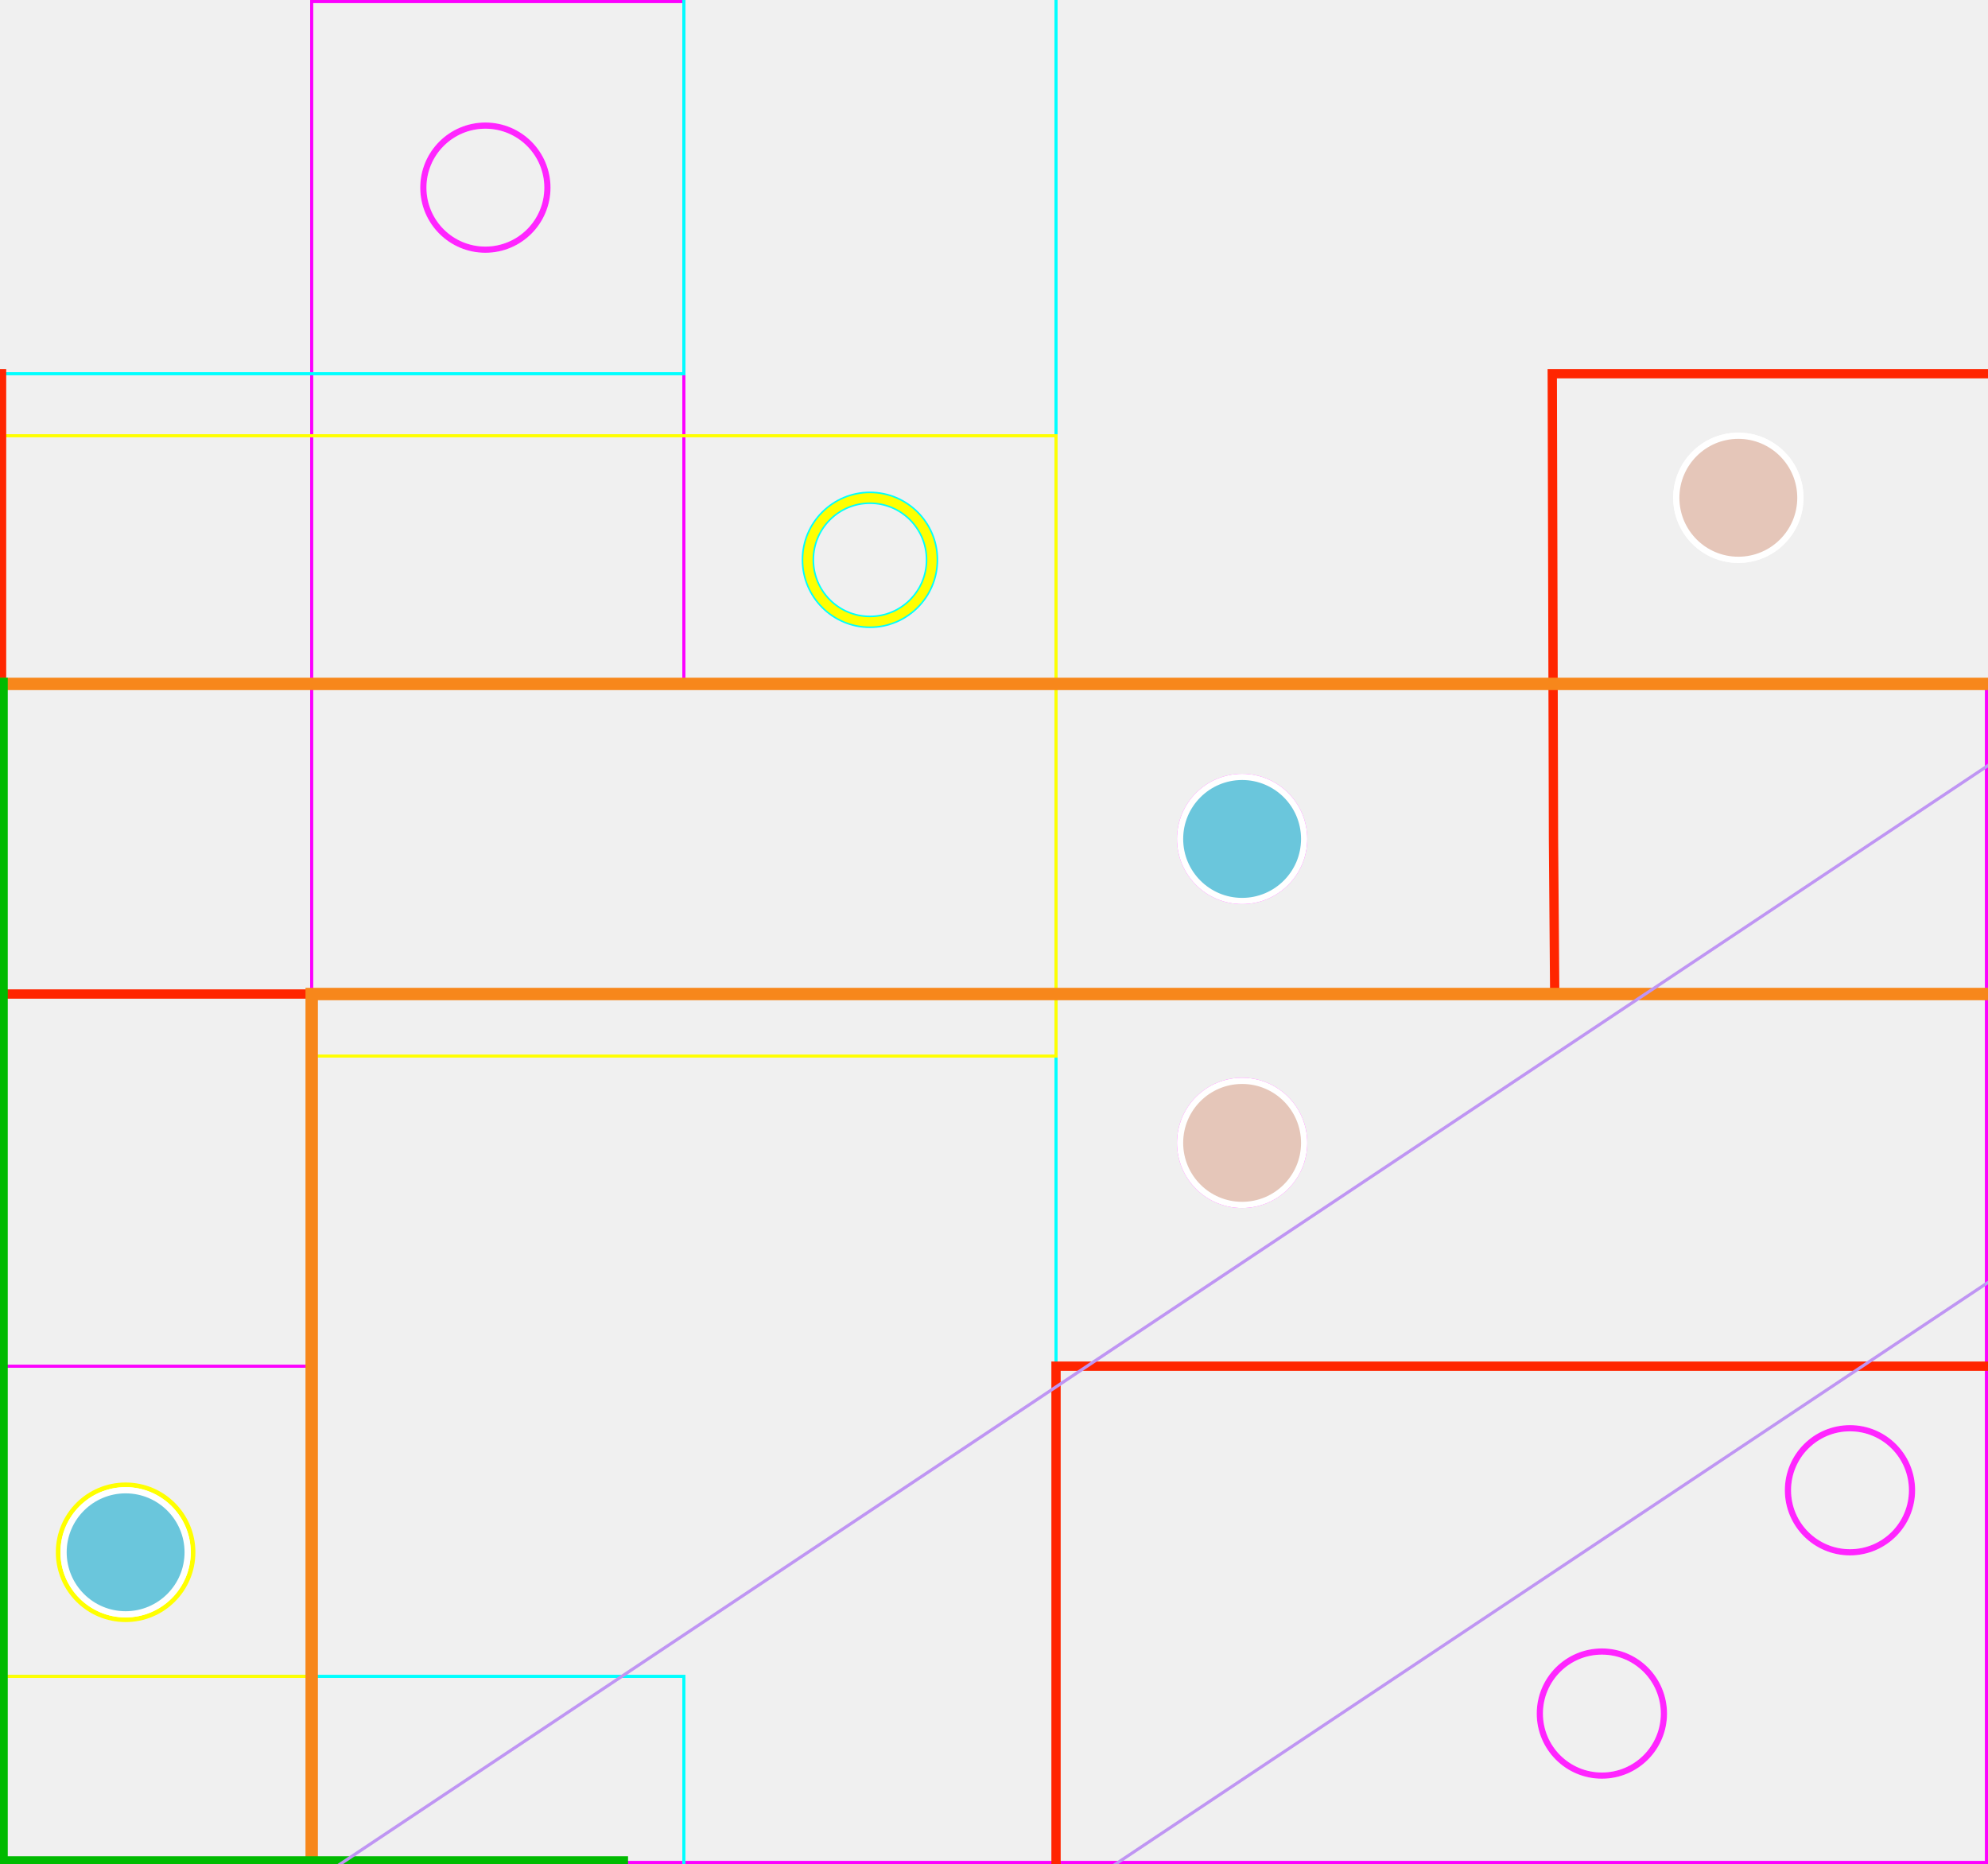
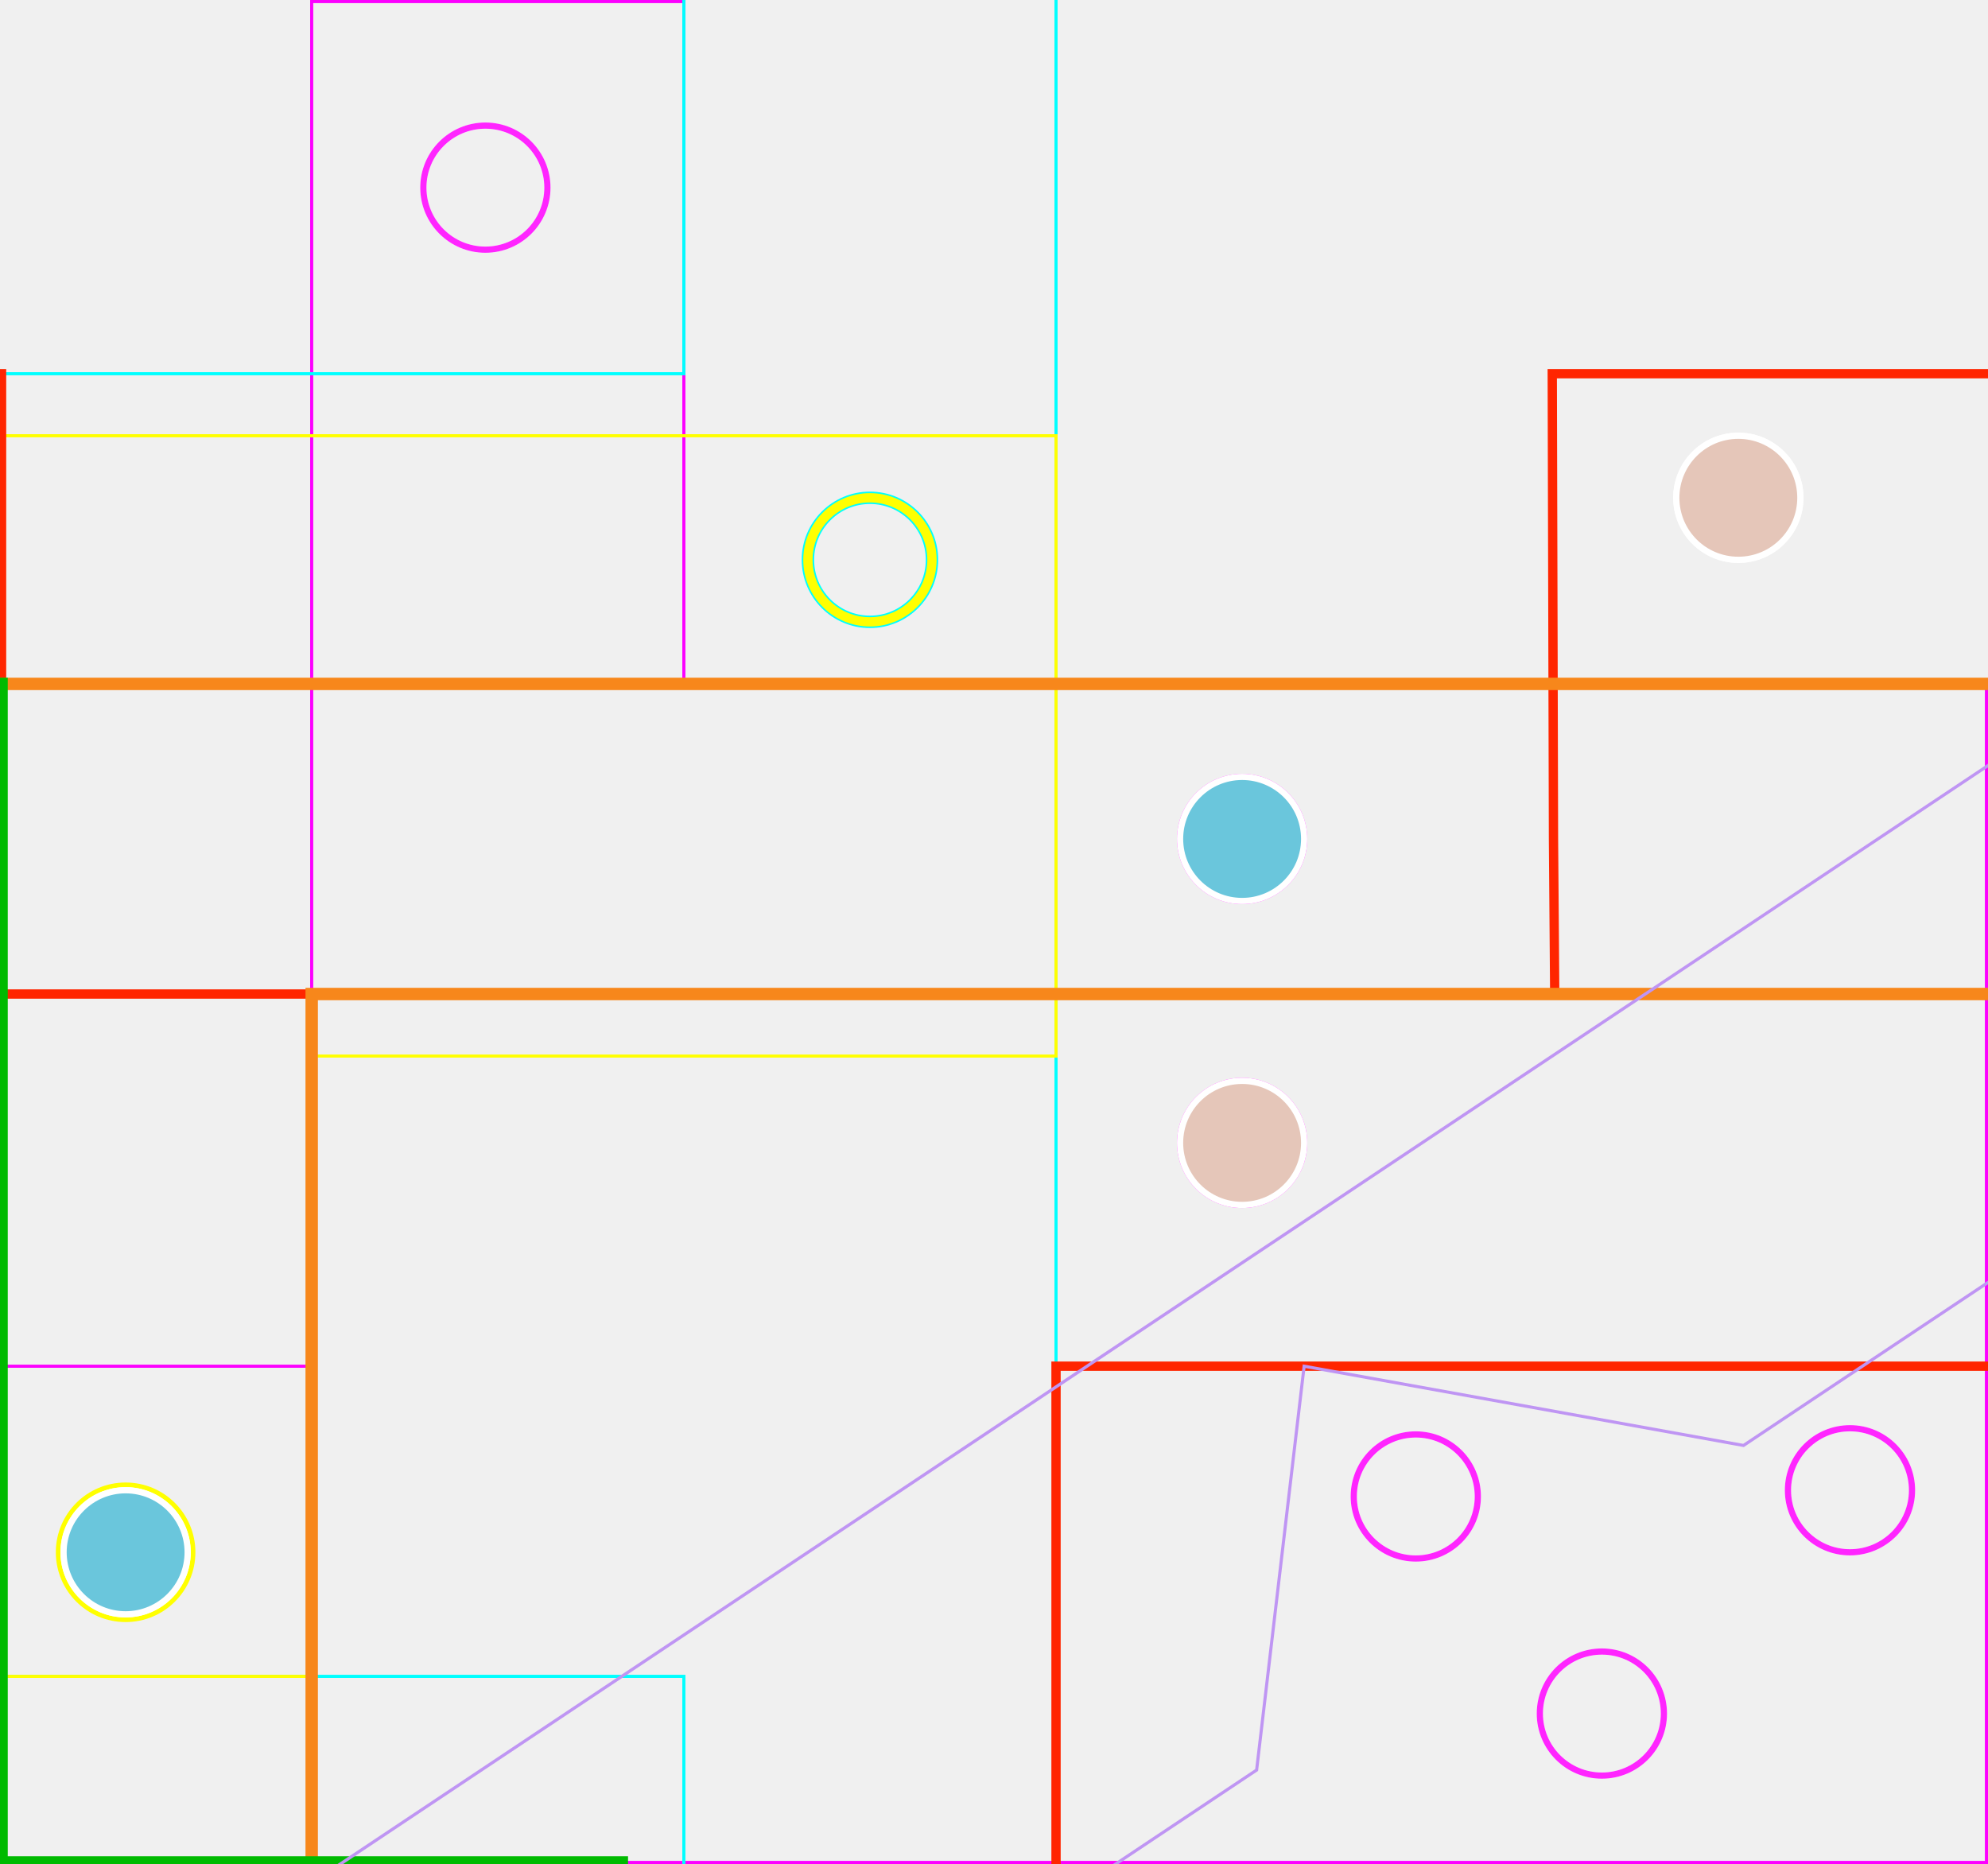
<svg xmlns="http://www.w3.org/2000/svg" width="641" height="601" viewBox="0 0 169.598 159.015" version="1.1" id="svg5">
  <defs id="defs2" />
  <g id="g1320" style="display:inline" transform="translate(-185.2083,-42.33333)">
    <circle style="display:inline;fill:none;stroke:#ffffff;stroke-width:0.529;stroke-linejoin:round;stroke-miterlimit:4;stroke-dasharray:none;stroke-opacity:1;stop-color:#000000" id="path1131-1-63" cx="195.924" cy="174.757" r="5.292" nom="Vi(c)e organique" pieceId="VO1" />
    <circle style="display:inline;fill:none;stroke:#ffffff;stroke-width:0.529;stroke-linejoin:round;stroke-miterlimit:4;stroke-dasharray:none;stroke-opacity:1;stop-color:#000000" id="path1131-1-63-51" cx="222.382" cy="217.091" nom="Traité - Déclaration relative au design et à la visualisation des données" pieceId="Traite1" r="5.292" />
    <circle style="display:inline;fill:none;stroke:#ffffff;stroke-width:0.529;stroke-linejoin:round;stroke-miterlimit:4;stroke-dasharray:none;stroke-opacity:1;stop-color:#000000" id="path1131-1-63-18" cx="164.174" cy="116.549" r="5.292" nom="Microcosmogramme des forces contraires" pieceId="Microco2" />
    <circle style="display:inline;fill:none;stroke:#ffffff;stroke-width:0.529;stroke-linejoin:round;stroke-miterlimit:4;stroke-dasharray:none;stroke-opacity:1;stop-color:#000000" id="path1131-1-63-46" cx="376.37" cy="114.961" r="5.292" nom="Traité - Déclaration relative au désenvoûtement de la finance [...]" pieceId="TraiteDLF4" />
    <circle style="display:inline;fill:none;stroke:#ffffff;stroke-width:0.529;stroke-linejoin:round;stroke-miterlimit:4;stroke-dasharray:none;stroke-opacity:1;stop-color:#000000" id="path1131-1-63-95" cx="164.174" cy="195.924" r="5.292" nom="Atelier Potions" pieceId="Potion4" />
    <circle style="display:inline;fill:none;stroke:#ffffff;stroke-width:0.529;stroke-linejoin:round;stroke-miterlimit:4;stroke-dasharray:none;stroke-opacity:1;stop-color:#000000" id="path1131-1-63-25" cx="42.466" cy="143.007" r="5.292" nom="Alchimie brassicole" pieceId="AlchBrass3" />
    <circle style="display:inline;fill:none;stroke:#ffffff;stroke-width:0.529;stroke-linejoin:round;stroke-miterlimit:4;stroke-dasharray:none;stroke-opacity:1;stop-color:#000000" id="path1131-1-63-45" cx="84.799" cy="105.966" r="5.292" nom="Cabinet de curiosités" pieceId="Cabinet4" />
    <circle style="display:inline;fill:none;stroke:#ffffff;stroke-width:0.529;stroke-linejoin:round;stroke-miterlimit:4;stroke-dasharray:none;stroke-opacity:1;stop-color:#000000" id="path1131-1-63-64" cx="84.799" cy="143.007" r="5.292" nom="Rituels de désenvoûtement de la finance" pieceId="Rituel3" />
    <circle style="display:inline;fill:none;stroke:#ffffff;stroke-width:0.529;stroke-linejoin:round;stroke-miterlimit:4;stroke-dasharray:none;stroke-opacity:1;stop-color:#000000" id="path1131-1-63-8" cx="333.507" cy="84.799" r="5.292" nom="Manifeste Désorceler la finance" pieceId="Manif4" />
    <circle style="display:inline;fill:none;stroke:#ffffff;stroke-width:0.529;stroke-linejoin:round;stroke-miterlimit:4;stroke-dasharray:none;stroke-opacity:1;stop-color:#000000" id="path1131-1-63-3" cx="343.032" cy="169.466" r="5.292" nom="Cartomancie – La bonne aventure" pieceId="CartoData1" />
+     <circle style="display:inline;fill:none;stroke:#ffffff;stroke-width:0.529;stroke-linejoin:round;stroke-miterlimit:4;stroke-dasharray:none;stroke-opacity:1;stop-color:#000000" id="path1131-1-63-3-8" cx="305.991" cy="169.995" r="5.292" nom="Fragrance budgétaire" pieceId="Budget1" />
    <circle style="display:inline;fill:none;stroke:#ffffff;stroke-width:0.529;stroke-linejoin:round;stroke-miterlimit:4;stroke-dasharray:none;stroke-opacity:1;stop-color:#000000" id="path1131-1-63-9" cx="164.174" cy="248.841" r="5.292" nom="Cartomancie – Ré-ouvrir les horizons" pieceId="Carto4" />
    <circle style="display:inline;fill:none;stroke:#ffffff;stroke-width:0.529;stroke-linejoin:round;stroke-miterlimit:4;stroke-dasharray:none;stroke-opacity:1;stop-color:#000000" id="path1131-1-63-19" cx="164.174" cy="222.382" r="5.292" nom="Glossaire de la finance et de la sorcellerie" pieceId="Gloss4" />
    <circle style="display:inline;fill:none;stroke:#ffffff;stroke-width:0.529;stroke-linejoin:round;stroke-miterlimit:4;stroke-dasharray:none;stroke-opacity:1;stop-color:#000000" id="path1131-1-63-6" cx="259.424" cy="31.882" r="5.292" nom="Études pour Vi(c)e organique" pieceId="Cells2" />
    <circle style="display:inline;fill:none;stroke:#ffffff;stroke-width:0.529;stroke-linejoin:round;stroke-miterlimit:4;stroke-dasharray:none;stroke-opacity:1;stop-color:#000000" id="path1131-1-63-1" cx="259.424" cy="232.966" r="5.292" nom="Img d’éco #2" pieceId="ImgDeco2-4" />
    <circle style="display:inline;fill:none;stroke:#ffffff;stroke-width:0.529;stroke-linejoin:round;stroke-miterlimit:4;stroke-dasharray:none;stroke-opacity:1;stop-color:#000000" id="path1131-1-63-79" cx="164.174" cy="90.091" r="5.292" nom="Img d’éco #1" pieceId="ImgDeco1-2" />
    <circle style="display:inline;fill:none;stroke:#ffffff;stroke-width:0.529;stroke-linejoin:round;stroke-miterlimit:4;stroke-dasharray:none;stroke-opacity:1;stop-color:#000000" id="path1131-1-63-01" cx="132.424" cy="169.466" r="5.292" nom="Quel lobbyiste es-tu ?" pieceId="QuelLobby2" />
    <circle style="display:inline;fill:none;stroke:#ffffff;stroke-width:0.529;stroke-linejoin:round;stroke-miterlimit:4;stroke-dasharray:none;stroke-opacity:1;stop-color:#000000" id="path1131-1-63-2" cx="116.549" cy="58.341" r="5.292" nom="Explore the lobby network in finance and climate" pieceId="Explore2" />
    <circle style="display:inline;fill:none;stroke:#ffffff;stroke-width:0.529;stroke-linejoin:round;stroke-miterlimit:4;stroke-dasharray:none;stroke-opacity:1;stop-color:#000000" id="path1131-1-63-0" cx="291.174" cy="139.832" r="5.292" nom="Topographie d'une crise" pieceId="Topo1" />
    <circle style="display:inline;fill:none;stroke:#ffffff;stroke-width:0.529;stroke-linejoin:round;stroke-miterlimit:4;stroke-dasharray:none;stroke-opacity:1;stop-color:#000000" id="path1131-1-63-4" cx="321.866" cy="188.516" r="5.292" nom="Winners and losers in the financial crisis" pieceId="WinLose1" />
    <circle style="display:inline;fill:none;stroke:#ffffff;stroke-width:0.529;stroke-linejoin:round;stroke-miterlimit:4;stroke-dasharray:none;stroke-opacity:1;stop-color:#000000" id="path1131-1-63-7" cx="259.424" cy="90.091" r="5.292" nom="Radiologie" pieceId="Radiolo1" />
    <circle style="display:inline;fill:none;stroke:#ffffff;stroke-width:0.529;stroke-linejoin:round;stroke-miterlimit:4;stroke-dasharray:none;stroke-opacity:1;stop-color:#000000" id="path1131-1-63-7-5" cx="291.174" cy="113.903" r="5.292" nom="Économie de l’art : cartographie d’une collection" pieceId="EcoArt1" />
    <circle style="display:inline;fill:none;stroke:#ffffff;stroke-width:0.529;stroke-linejoin:round;stroke-miterlimit:4;stroke-dasharray:none;stroke-opacity:1;stop-color:#000000" id="path1131-1-63-5" cx="226.616" cy="58.341" r="5.292" nom="D'où vient la visualisation de données ?" pieceId="DVVD1" />
  </g>
  <g id="layer1" style="display:inline" transform="translate(-185.2083,-42.33333)">
    <circle style="display:inline;fill:none;stroke:#ff25ff;stroke-width:0.529;stroke-linejoin:round;stroke-miterlimit:4;stroke-dasharray:none;stroke-opacity:1;stop-color:#000000" id="path1131-1-63-33" cx="195.924" cy="174.757" r="5.292" nom="Vi(c)e organique" pieceId="VO1" />
    <circle style="display:inline;fill:none;stroke:#ff25ff;stroke-width:0.529;stroke-linejoin:round;stroke-miterlimit:4;stroke-dasharray:none;stroke-opacity:1;stop-color:#000000" id="path1131-1-63-3-9" cx="343.032" cy="169.466" r="5.292" nom="La bonne aventure – le jeu de data-divination" pieceId="CartoData1" />
+     <circle style="display:inline;fill:none;stroke:#ff25ff;stroke-width:0.529;stroke-linejoin:round;stroke-miterlimit:4;stroke-dasharray:none;stroke-opacity:1;stop-color:#000000" id="path1131-1-63-3-9-9" cx="305.991" cy="169.995" r="5.292" nom="Fragrance budgétaire" pieceId="Budget1" />
    <circle style="display:inline;fill:none;stroke:#ff25ff;stroke-width:0.529;stroke-linejoin:round;stroke-miterlimit:4;stroke-dasharray:none;stroke-opacity:1;stop-color:#000000" id="path1131-1-63-0-8" cx="291.174" cy="139.832" r="5.292" nom="Topographie d'une crise" pieceId="Topo1" />
    <circle style="display:inline;fill:none;stroke:#ff25ff;stroke-width:0.529;stroke-linejoin:round;stroke-miterlimit:4;stroke-dasharray:none;stroke-opacity:1;stop-color:#000000" id="path1131-1-63-4-7" cx="321.866" cy="188.516" r="5.292" nom="Winners and losers in the financial crisis" pieceId="WinLose1" />
    <circle style="display:inline;fill:none;stroke:#ff25ff;stroke-width:0.529;stroke-linejoin:round;stroke-miterlimit:4;stroke-dasharray:none;stroke-opacity:1;stop-color:#000000" id="path1131-1-63-7-5-4" cx="291.174" cy="113.903" r="5.292" nom="Économie de l’art : cartographie d’une collection" pieceId="EcoArt1" />
    <circle style="display:inline;fill:none;stroke:#ff25ff;stroke-width:0.529;stroke-linejoin:round;stroke-miterlimit:4;stroke-dasharray:none;stroke-opacity:1;stop-color:#000000" id="path1131-1-63-5-1" cx="226.616" cy="58.341" r="5.292" nom="D'où vient la visualisation de données ?" pieceId="DVVD1" />
    <path style="display:inline;fill:none;stroke:#fc00ff;stroke-width:0.265px;stroke-linecap:butt;stroke-linejoin:miter;stroke-opacity:1" d="m 185.341,201.216 169.333,1e-5 V 100.674 l -111.125,-10e-6 V 42.466 h -31.75 l 1e-5,116.417 h -26.458 z" salle="Visualisation studies" id="Expo1" />
  </g>
  <g id="layer2" style="display:inline" transform="translate(-185.2083,-42.33333)">
    <circle style="display:inline;fill:none;stroke:#00ffff;stroke-width:1.058;stroke-linejoin:round;stroke-miterlimit:4;stroke-dasharray:none;stroke-opacity:1;stop-color:#000000" id="path1131-1-63-13" cx="195.924" cy="174.757" r="5.292" nom="Vi(c)e organique" pieceId="VO2" />
    <circle style="display:inline;fill:none;stroke:#00ffff;stroke-width:1.058;stroke-linejoin:round;stroke-miterlimit:4;stroke-dasharray:none;stroke-opacity:1;stop-color:#000000" id="path1131-1-63-18-7" cx="164.174" cy="116.549" r="5.292" nom="Microcosmogramme des forces contraires" pieceId="Microco2" />
    <circle style="display:inline;fill:none;stroke:#00ffff;stroke-width:1.058;stroke-linejoin:round;stroke-miterlimit:4;stroke-dasharray:none;stroke-opacity:1;stop-color:#000000" id="path1131-1-63-6-4" cx="259.424" cy="31.882" r="5.292" nom="Études pour Vi(c)e organique" pieceId="Cells2" />
    <circle style="display:inline;fill:none;stroke:#00ffff;stroke-width:1.058;stroke-linejoin:round;stroke-miterlimit:4;stroke-dasharray:none;stroke-opacity:1;stop-color:#000000" id="path1131-1-63-79-8" cx="164.174" cy="90.091" r="5.292" nom="Img d’éco #1" pieceId="ImgDeco1-2" />
    <circle style="display:inline;fill:none;stroke:#00ffff;stroke-width:1.058;stroke-linejoin:round;stroke-miterlimit:4;stroke-dasharray:none;stroke-opacity:1;stop-color:#000000" id="path1131-1-63-01-4" cx="132.424" cy="169.466" r="5.292" nom="Quel lobbyiste es-tu ?" pieceId="QuelLobby2" />
    <circle style="display:inline;fill:none;stroke:#00ffff;stroke-width:1.058;stroke-linejoin:round;stroke-miterlimit:4;stroke-dasharray:none;stroke-opacity:1;stop-color:#000000" id="path1131-1-63-2-9" cx="116.549" cy="58.341" r="5.292" nom="Explore the lobby network in finance and climate" pieceId="Explore2" />
    <circle style="display:inline;fill:none;stroke:#00ffff;stroke-width:1.058;stroke-linejoin:round;stroke-miterlimit:4;stroke-dasharray:none;stroke-opacity:1;stop-color:#000000" id="path1131-1-63-7-1" cx="259.424" cy="90.091" r="5.292" nom="Radiologie" pieceId="Radiolo2" />
    <path style="fill:none;stroke:#00ffff;stroke-width:0.265px;stroke-linecap:butt;stroke-linejoin:miter;stroke-opacity:1" d="m 100.674,185.341 h 142.875 v 63.5 h 31.75 l 10e-6,-232.833 h -31.75 v 58.208 h -111.125 v -31.75 l -31.75,-4e-6 z" id="Expo2" salle="Chercher du regard et trouver par la main" />
    <circle style="display:inline;fill:#e5c6b9;fill-opacity:1;stroke:#ffffff;stroke-width:0.529;stroke-linejoin:round;stroke-miterlimit:4;stroke-dasharray:none;stroke-opacity:1;stop-color:#000000" id="path1131-1-63-1-1-7" cx="259.424" cy="232.966" r="5.292" nom="Img d’éco #2 et #3" pieceId="ImgDeco2-2" />
  </g>
  <g id="layer3" style="display:inline" transform="translate(-185.2083,-42.33333)">
    <circle style="display:inline;fill:none;stroke:#ffff00;stroke-width:1.323;stroke-linejoin:round;stroke-miterlimit:4;stroke-dasharray:none;stroke-opacity:1;stop-color:#000000" id="path1131-1-63-48" cx="195.924" cy="174.757" r="5.292" nom="Vi(c)e organique" pieceId="VO3" />
    <circle style="display:inline;fill:none;stroke:#ffff00;stroke-width:0.794;stroke-linejoin:round;stroke-miterlimit:4;stroke-dasharray:none;stroke-opacity:1;stop-color:#000000" id="path1131-1-63-7-7" cx="259.424" cy="90.091" r="5.292" nom="Radiologie" pieceId="Radiolo3" />
    <circle style="display:inline;fill:none;stroke:#ffff00;stroke-width:1.323;stroke-linejoin:round;stroke-miterlimit:4;stroke-dasharray:none;stroke-opacity:1;stop-color:#000000" id="path1131-1-63-18-1" cx="164.174" cy="116.549" r="5.292" nom="Microcosmogramme des forces contraires" pieceId="Microco3" />
    <circle style="display:inline;fill:none;stroke:#ffff00;stroke-width:1.323;stroke-linejoin:round;stroke-miterlimit:4;stroke-dasharray:none;stroke-opacity:1;stop-color:#000000" id="path1131-1-63-25-3" cx="42.466" cy="143.007" r="5.292" nom="Alchimie brassicole" pieceId="AlchBrass3" />
    <circle style="display:inline;fill:none;stroke:#ffff00;stroke-width:1.323;stroke-linejoin:round;stroke-miterlimit:4;stroke-dasharray:none;stroke-opacity:1;stop-color:#000000" id="path1131-1-63-64-6" cx="84.799" cy="143.007" r="5.292" nom="Rituels de désenvoûtement de la finance" pieceId="Rituel3" />
    <circle style="display:inline;fill:none;stroke:#ffff00;stroke-width:1.323;stroke-linejoin:round;stroke-miterlimit:4;stroke-dasharray:none;stroke-opacity:1;stop-color:#000000" id="path1131-1-63-01-5" cx="132.424" cy="169.466" r="5.292" nom="Quel lobbyiste es-tu ?" pieceId="QuelLobby3" />
    <circle style="display:inline;fill:none;stroke:#ffff00;stroke-width:1.323;stroke-linejoin:round;stroke-miterlimit:4;stroke-dasharray:none;stroke-opacity:1;stop-color:#000000" id="path1131-1-63-2-92" cx="116.549" cy="58.341" r="5.292" nom="Explore the lobby network in finance and climate" pieceId="Explore3" />
    <path style="fill:none;stroke:#ffff00;stroke-width:0.265;stroke-linecap:butt;stroke-linejoin:miter;stroke-miterlimit:4;stroke-dasharray:none;stroke-opacity:1" d="M 26.591,185.341 H 211.799 v -52.917 h 63.5 V 79.507 h -89.958 l 0.115,21.167 h -53.032 V 42.466 h -31.75 V 127.132 H 26.591 Z" id="Expo3" salle="Réseaux et formes du liable" />
  </g>
  <g id="layer4" style="display:inline" transform="translate(-185.2083,-42.33333)">
    <circle style="display:inline;fill:#e5c6b9;fill-opacity:1;stroke:#ffffff;stroke-width:0.529;stroke-linejoin:round;stroke-miterlimit:4;stroke-dasharray:none;stroke-opacity:1;stop-color:#000000" id="path1131-1-63-72" cx="195.924" cy="174.757" r="5.292" nom="Vi(c)e organique" pieceId="VO4" />
    <circle style="display:inline;fill:#e5c6b9;fill-opacity:1;stroke:#ffffff;stroke-width:0.529;stroke-linejoin:round;stroke-miterlimit:4;stroke-dasharray:none;stroke-opacity:1;stop-color:#000000" id="path1131-1-63-51-5" cx="222.382" cy="217.091" nom="Traité - Déclaration relative au design et à la visualisation des données" pieceId="Traite1-4" r="5.292" />
    <circle style="display:inline;fill:#e5c6b9;fill-opacity:1;stroke:#ffffff;stroke-width:0.529;stroke-linejoin:round;stroke-miterlimit:4;stroke-dasharray:none;stroke-opacity:1;stop-color:#000000" id="path1131-1-63-18-8" cx="164.174" cy="116.549" r="5.292" nom="Microcosmogramme des forces contraires" pieceId="Microco4" />
    <circle style="display:inline;fill:#e5c6b9;fill-opacity:1;stroke:#ffffff;stroke-width:0.529;stroke-linejoin:round;stroke-miterlimit:4;stroke-dasharray:none;stroke-opacity:1;stop-color:#000000" id="path1131-1-63-46-1" cx="376.37" cy="114.961" r="5.292" nom="Traité - Déclaration relative au désenvoûtement de la finance [...]" pieceId="TraiteDLF4" />
    <circle style="display:inline;fill:#e5c6b9;fill-opacity:1;stroke:#ffffff;stroke-width:0.529;stroke-linejoin:round;stroke-miterlimit:4;stroke-dasharray:none;stroke-opacity:1;stop-color:#000000" id="path1131-1-63-95-7" cx="164.174" cy="195.924" r="5.292" nom="Atelier Potions" pieceId="Potion4" />
    <circle style="display:inline;fill:#e5c6b9;fill-opacity:1;stroke:#ffffff;stroke-width:0.529;stroke-linejoin:round;stroke-miterlimit:4;stroke-dasharray:none;stroke-opacity:1;stop-color:#000000" id="path1131-1-63-45-3" cx="84.799" cy="105.966" r="5.292" nom="Cabinet de curiosités" pieceId="Cabinet4" />
    <circle style="display:inline;fill:#e5c6b9;fill-opacity:1;stroke:#ffffff;stroke-width:0.529;stroke-linejoin:round;stroke-miterlimit:4;stroke-dasharray:none;stroke-opacity:1;stop-color:#000000" id="path1131-1-63-64-4" cx="84.799" cy="143.007" r="5.292" nom="Rituels de désenvoûtement de la finance" pieceId="Rituel4" />
    <circle style="display:inline;fill:#e5c6b9;fill-opacity:1;stroke:#ffffff;stroke-width:0.529;stroke-linejoin:round;stroke-miterlimit:4;stroke-dasharray:none;stroke-opacity:1;stop-color:#000000" id="path1131-1-63-8-7" cx="333.507" cy="84.799" r="5.292" nom="Manifeste Désorceler la finance" pieceId="Manif4" />
    <circle style="display:inline;fill:#e5c6b9;fill-opacity:1;stroke:#ffffff;stroke-width:0.529;stroke-linejoin:round;stroke-miterlimit:4;stroke-dasharray:none;stroke-opacity:1;stop-color:#000000" id="path1131-1-63-9-0" cx="164.174" cy="248.841" r="5.292" nom="Cartomancie – Ré-ouvrir les horizons" pieceId="Carto4" />
    <circle style="display:inline;fill:#e5c6b9;fill-opacity:1;stroke:#ffffff;stroke-width:0.529;stroke-linejoin:round;stroke-miterlimit:4;stroke-dasharray:none;stroke-opacity:1;stop-color:#000000" id="path1131-1-63-19-0" cx="164.174" cy="222.382" r="5.292" nom="Glossaire de la finance et de la sorcellerie" pieceId="Gloss4" />
    <circle style="display:inline;fill:#e5c6b9;fill-opacity:1;stroke:#ffffff;stroke-width:0.529;stroke-linejoin:round;stroke-miterlimit:4;stroke-dasharray:none;stroke-opacity:1;stop-color:#000000" id="path1131-1-63-1-1" cx="259.424" cy="232.966" r="5.292" nom="Img d’éco #2 et #3" pieceId="ImgDeco2-4" />
    <circle style="display:inline;fill:#e5c6b9;fill-opacity:1;stroke:#ffffff;stroke-width:0.529;stroke-linejoin:round;stroke-miterlimit:4;stroke-dasharray:none;stroke-opacity:1;stop-color:#000000" id="path1131-1-63-79-4" cx="164.174" cy="90.091" r="5.292" nom="Img d’éco #1" pieceId="ImgDeco1-4" />
    <circle style="display:inline;fill:#e5c6b9;fill-opacity:1;stroke:#ffffff;stroke-width:0.529;stroke-linejoin:round;stroke-miterlimit:4;stroke-dasharray:none;stroke-opacity:1;stop-color:#000000" id="path1131-1-63-0-3" cx="291.174" cy="139.832" r="5.292" nom="Topographie d'une crise" pieceId="Topo4" />
    <path style="fill:none;stroke:#ff2500;stroke-width:0.794;stroke-linecap:butt;stroke-linejoin:miter;stroke-miterlimit:4;stroke-dasharray:none;stroke-opacity:1" d="M 63.632,74.216 V 153.591 H 148.299 V 270.007 H 275.299 V 158.882 l 116.417,-10e-6 V 74.216 h -74.083 l 0.105,39.688 0.105,13.229 H 185.341 V 74.216 Z" id="Expo4" salle="Désencrouiller l’imaginaire" />
  </g>
  <g id="layer5" style="display:inline" transform="translate(-185.2083,-42.33333)">
    <circle style="display:inline;fill:#6ac6dc;fill-opacity:1;stroke:#ffffff;stroke-width:0.529;stroke-linejoin:round;stroke-miterlimit:4;stroke-dasharray:none;stroke-opacity:1;stop-color:#000000" id="path1131-1-63-18-0" cx="164.174" cy="116.549" r="5.292" nom="Microcosmogramme des forces contraires" pieceId="Microco5" />
    <circle style="display:inline;fill:#6ac6dc;fill-opacity:1;stroke:#ffffff;stroke-width:0.529;stroke-linejoin:round;stroke-miterlimit:4;stroke-dasharray:none;stroke-opacity:1;stop-color:#000000" id="path1131-1-63-46-9" cx="376.37" cy="114.961" r="5.292" nom="Traité - Déclaration relative au désenvoûtement de la finance [...]" pieceId="TraiteDLF5" />
    <circle style="display:inline;fill:#6ac6dc;fill-opacity:1;stroke:#ffffff;stroke-width:0.529;stroke-linejoin:round;stroke-miterlimit:4;stroke-dasharray:none;stroke-opacity:1;stop-color:#000000" id="path1131-1-63-95-1" cx="164.174" cy="195.924" r="5.292" nom="Atelier Potions" pieceId="Potion5" />
    <circle style="display:inline;fill:#6ac6dc;fill-opacity:1;stroke:#ffffff;stroke-width:0.529;stroke-linejoin:round;stroke-miterlimit:4;stroke-dasharray:none;stroke-opacity:1;stop-color:#000000" id="path1131-1-63-25-7" cx="42.466" cy="143.007" r="5.292" nom="Alchimie brassicole" pieceId="AlchBrass5" />
    <circle style="display:inline;fill:#6ac6dc;fill-opacity:1;stroke:#ffffff;stroke-width:0.529;stroke-linejoin:round;stroke-miterlimit:4;stroke-dasharray:none;stroke-opacity:1;stop-color:#000000" id="path1131-1-63-64-1" cx="84.799" cy="143.007" r="5.292" nom="Rituels de désenvoûtement de la finance" pieceId="Rituel5" />
    <circle style="display:inline;fill:#6ac6dc;fill-opacity:1;stroke:#ffffff;stroke-width:0.529;stroke-linejoin:round;stroke-miterlimit:4;stroke-dasharray:none;stroke-opacity:1;stop-color:#000000" id="path1131-1-63-9-9" cx="164.174" cy="248.841" r="5.292" nom="Cartomancie – Ré-ouvrir les horizons" pieceId="Carto5" />
    <circle style="display:inline;fill:#6ac6dc;fill-opacity:1;stroke:#ffffff;stroke-width:0.529;stroke-linejoin:round;stroke-miterlimit:4;stroke-dasharray:none;stroke-opacity:1;stop-color:#000000" id="path1131-1-63-19-2" cx="164.174" cy="222.382" r="5.292" nom="Glossaire de la finance et de la sorcellerie" pieceId="Gloss5" />
    <circle style="display:inline;fill:#6ac6dc;fill-opacity:1;stroke:#ffffff;stroke-width:0.529;stroke-linejoin:round;stroke-miterlimit:4;stroke-dasharray:none;stroke-opacity:1;stop-color:#000000" id="path1131-1-63-2-1" cx="116.549" cy="58.341" r="5.292" nom="Explore the lobby network in finance and climate" pieceId="Explore5" />
    <circle style="display:inline;fill:#6ac6dc;fill-opacity:1;stroke:#ffffff;stroke-width:0.529;stroke-linejoin:round;stroke-miterlimit:4;stroke-dasharray:none;stroke-opacity:1;stop-color:#000000" id="path1131-1-63-7-5-5" cx="291.174" cy="113.903" r="5.292" nom="Économie de l’art : cartographie d’une collection" pieceId="EcoArt5" />
    <circle style="display:inline;fill:#6ac6dc;fill-opacity:1;stroke:#ffffff;stroke-width:0.529;stroke-linejoin:round;stroke-miterlimit:4;stroke-dasharray:none;stroke-opacity:1;stop-color:#000000" id="path1131-1-63-7-5-5-6" cx="195.924" cy="174.757" r="5.292" nom="Vi(c)e organique" pieceId="VO5" />
    <path style="fill:none;stroke:#f7871b;stroke-width:1.058;stroke-linecap:butt;stroke-linejoin:miter;stroke-miterlimit:4;stroke-dasharray:none;stroke-opacity:1" d="m 26.591,127.132 v 26.458 H 148.299 v 116.417 h 63.5 v -142.875 h 132.292 47.625 V 100.674 H 317.632 132.424 V 42.466 h -31.75 v 84.667 z" id="Expo5" salle=" Faire déborder l’économie" />
  </g>
  <g id="layer6" style="display:inline" transform="translate(-185.2083,-42.33333)">
    <circle style="display:inline;fill:#6a27dc;fill-opacity:1;stroke:#ffffff;stroke-width:0.529;stroke-linejoin:round;stroke-miterlimit:4;stroke-dasharray:none;stroke-opacity:1;stop-color:#000000" id="path1131-1-63-51-0" cx="222.382" cy="217.091" nom="Traité - Déclaration relative au design et à la visualisation des données" pieceId="Traite6" r="5.292" />
    <circle style="display:inline;fill:#6a27dc;fill-opacity:1;stroke:#ffffff;stroke-width:0.529;stroke-linejoin:round;stroke-miterlimit:4;stroke-dasharray:none;stroke-opacity:1;stop-color:#000000" id="path1131-1-63-18-79" cx="164.174" cy="116.549" r="5.292" nom="Microcosmogramme des forces contraires" pieceId="Microco6" />
    <circle style="display:inline;fill:#6a27dc;fill-opacity:1;stroke:#ffffff;stroke-width:0.529;stroke-linejoin:round;stroke-miterlimit:4;stroke-dasharray:none;stroke-opacity:1;stop-color:#000000" id="path1131-1-63-95-2" cx="164.174" cy="195.924" r="5.292" nom="Atelier Potions" pieceId="Potion6" />
    <circle style="display:inline;fill:#6a27dc;fill-opacity:1;stroke:#ffffff;stroke-width:0.529;stroke-linejoin:round;stroke-miterlimit:4;stroke-dasharray:none;stroke-opacity:1;stop-color:#000000" id="path1131-1-63-19-8" cx="164.174" cy="222.382" r="5.292" nom="Glossaire de la finance et de la sorcellerie" pieceId="Gloss6" />
    <path style="fill:none;stroke:#00ba00;stroke-width:1.058;stroke-linecap:butt;stroke-linejoin:miter;stroke-miterlimit:4;stroke-dasharray:none;stroke-opacity:1" d="m 148.299,232.966 h 37.042 v 37.042 h 52.917 V 201.216 H 185.341 V 100.674 h -37.042 z" id="Expo6" salle="Quand visualiser c’est faire" />
  </g>
  <g id="layer7" style="display:inline" transform="translate(-185.2083,-42.33333)">
    <circle style="display:inline;fill:#6a2732;fill-opacity:1;stroke:#ff44ff;stroke-width:0.529;stroke-linejoin:round;stroke-miterlimit:4;stroke-dasharray:none;stroke-opacity:1;stop-color:#000000" id="path1131-1-63-51-02" cx="222.382" cy="217.091" nom="Traité - Déclaration relative au design et à la visualisation des données" pieceId="Traite6" r="5.292" />
    <circle style="display:inline;fill:#6a2732;fill-opacity:1;stroke:#ff44ff;stroke-width:0.529;stroke-linejoin:round;stroke-miterlimit:4;stroke-dasharray:none;stroke-opacity:1;stop-color:#000000" id="path1131-1-63-46-17" cx="376.37" cy="114.961" r="5.292" nom="Traité - Déclaration relative au désenvoûtement de la finance [...]" pieceId="TraiteDLF6" />
-     <path style="fill:none;stroke:#bf95f3;stroke-width:0.265px;stroke-linecap:butt;stroke-linejoin:miter;stroke-opacity:1" d="m 206.507,206.507 v 26.458 h 26.458 l 158.75,-105.833 v -26.458 h -26.458 z" id="Expo7" salle="Traité" />
+     <path style="fill:none;stroke:#bf95f3;stroke-width:0.265px;stroke-linecap:butt;stroke-linejoin:miter;stroke-opacity:1" d="m 206.507,206.507 v 26.458 h 26.458 l 59.447,-39.631 4.053,-34.452 37.484,6.761 57.766,-38.511 v -26.458 h -26.458 z" id="Expo7" salle="Traité" />
  </g>
</svg>
